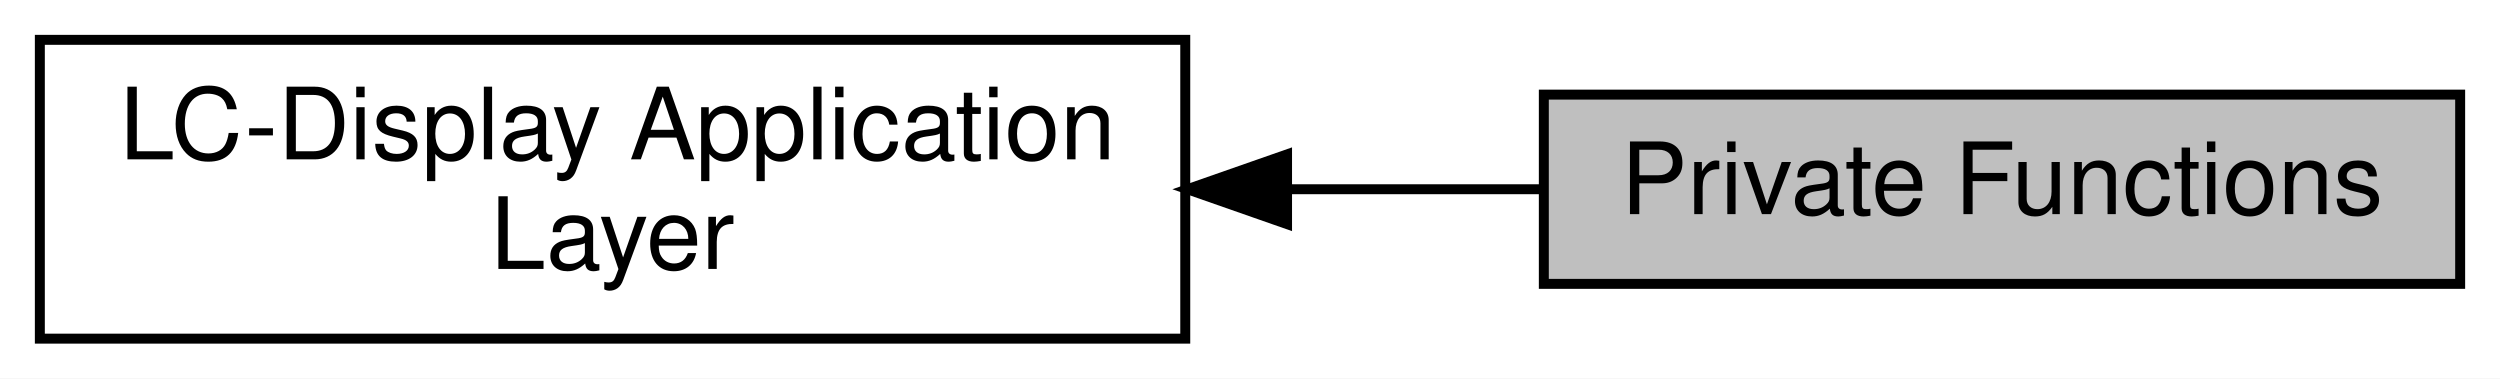
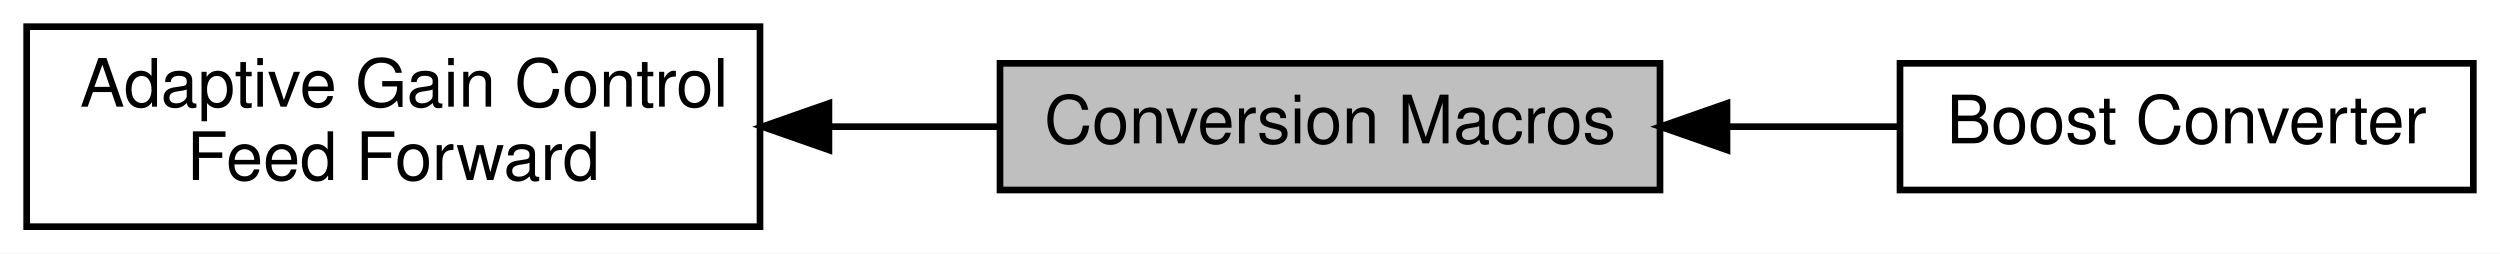
- <svg xmlns="http://www.w3.org/2000/svg" xmlns:xlink="http://www.w3.org/1999/xlink" width="251pt" height="38pt" viewBox="0.00 0.00 251.00 38.00">
+ <svg xmlns="http://www.w3.org/2000/svg" xmlns:xlink="http://www.w3.org/1999/xlink" width="375pt" height="38pt" viewBox="0.00 0.00 375.00 38.00">
  <g id="graph0" class="graph" transform="scale(1 1) rotate(0) translate(4 34)">
-     <polygon fill="white" stroke="transparent" points="-4,4 -4,-34 247,-34 247,4 -4,4" />
+     <polygon fill="white" stroke="transparent" points="-4,4 -4,-34 371,-34 371,4 -4,4" />
    <g id="node1" class="node">
      <g id="a_node1">
-         <a xlink:title="Private functions of the LC display task.">
-           <polygon fill="#bfbfbf" stroke="black" points="243,-24.5 151,-24.5 151,-5.5 243,-5.5 243,-24.5" />
-           <text text-anchor="middle" x="197" y="-12.5" font-family="Helvetica,sans-Serif" font-size="10.00">Private Functions</text>
+         <a xlink:href="a00425.html" target="_top" xlink:title="Declaration of macros calculating additional parameters for Adaptive Gain Modulation.">
+           <polygon fill="white" stroke="black" points="110,-30 0,-30 0,0 110,0 110,-30" />
+           <text text-anchor="start" x="8" y="-18" font-family="Helvetica,sans-Serif" font-size="10.00">Adaptive Gain Control</text>
+           <text text-anchor="middle" x="55" y="-7" font-family="Helvetica,sans-Serif" font-size="10.00"> Feed Forward</text>
        </a>
      </g>
    </g>
    <g id="node2" class="node">
      <g id="a_node2">
-         <a xlink:href="a00425.html" target="_top" xlink:title=" ">
-           <polygon fill="white" stroke="black" points="115,-30 0,-30 0,0 115,0 115,-30" />
-           <text text-anchor="start" x="8" y="-18" font-family="Helvetica,sans-Serif" font-size="10.00">LC-Display Application</text>
-           <text text-anchor="middle" x="57.5" y="-7" font-family="Helvetica,sans-Serif" font-size="10.00"> Layer</text>
+         <a xlink:title="Conversion macros for user-declarations of Adaptive Gain Modulation parameters.">
+           <polygon fill="#bfbfbf" stroke="black" points="245,-24.5 146,-24.5 146,-5.5 245,-5.5 245,-24.5" />
+           <text text-anchor="middle" x="195.5" y="-12.5" font-family="Helvetica,sans-Serif" font-size="10.00">Conversion Macros</text>
        </a>
      </g>
    </g>
    <g id="edge1" class="edge">
-       <path fill="none" stroke="black" d="M125.29,-15C133.91,-15 142.58,-15 150.74,-15" />
-       <polygon fill="black" stroke="black" points="125.22,-11.5 115.22,-15 125.22,-18.5 125.22,-11.5" />
+       <path fill="none" stroke="black" d="M120.58,-15C129.03,-15 137.58,-15 145.72,-15" />
+       <polygon fill="black" stroke="black" points="120.34,-11.5 110.34,-15 120.34,-18.5 120.34,-11.5" />
+     </g>
+     <g id="node3" class="node">
+       <g id="a_node3">
+         <a xlink:href="a00429.html" target="_top" xlink:title="Conversion macros for user-declarations of Adaptive Gain Modulation parameters of the boost converter...">
+           <polygon fill="white" stroke="black" points="367,-24.5 281,-24.5 281,-5.5 367,-5.5 367,-24.5" />
+           <text text-anchor="middle" x="324" y="-12.5" font-family="Helvetica,sans-Serif" font-size="10.00">Boost Converter</text>
+         </a>
+       </g>
+     </g>
+     <g id="edge2" class="edge">
+       <path fill="none" stroke="black" d="M255.17,-15C263.88,-15 272.7,-15 280.98,-15" />
+       <polygon fill="black" stroke="black" points="255.05,-11.5 245.05,-15 255.05,-18.5 255.05,-11.5" />
    </g>
  </g>
</svg>
